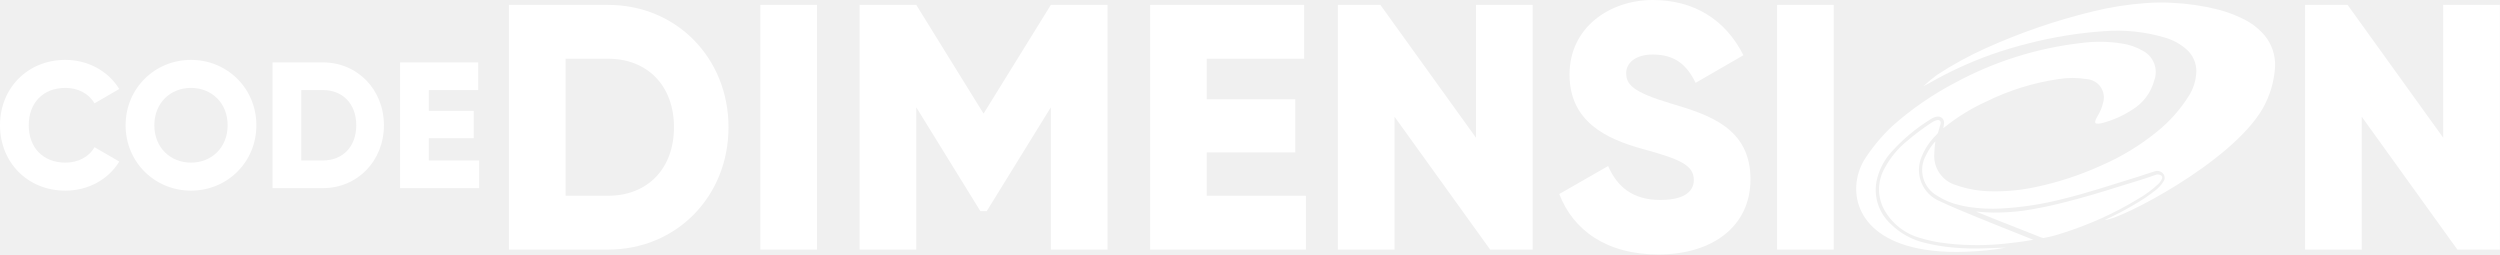
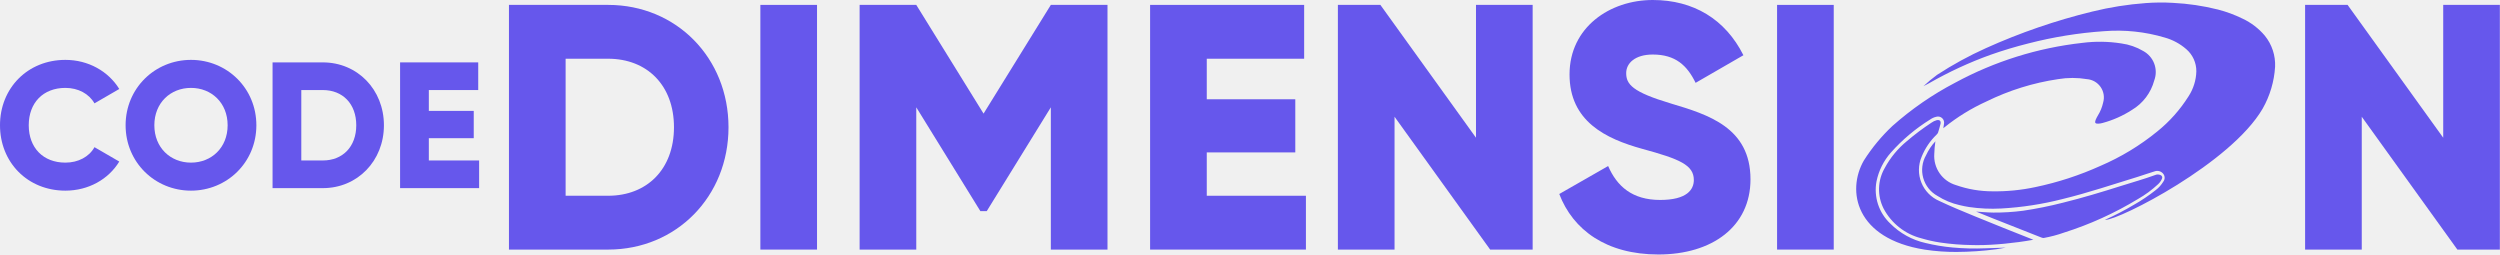
<svg xmlns="http://www.w3.org/2000/svg" width="10610" height="1080" viewBox="0 0 10610 1080" fill="none">
-   <path d="M8168.99 1059.5C7874.01 1012.92 7836.57 809.405 7910.13 681.307C7944.26 627.496 7985.04 578.198 8031.49 534.576C8112.45 462.655 8201.93 400.96 8297.94 350.877C8464.98 260.456 8647.9 203.129 8836.67 182.041C8892.01 174.891 8948.1 175.676 9003.22 184.37C9035.79 188.764 9067.16 199.604 9095.49 216.257C9117.11 227.865 9133.8 246.903 9142.48 269.857C9151.16 292.81 9151.24 318.129 9142.71 341.137C9128.71 393.614 9094.78 438.556 9048.15 466.398C9009.68 491.308 8967.54 510.041 8923.27 521.914C8917.41 523.562 8911.39 524.542 8905.31 524.836C8892.4 525.514 8889.14 521.152 8893.84 508.914C8896.58 502.475 8899.76 496.235 8903.37 490.239C8913.85 473.431 8921.38 454.957 8925.64 435.612C8928.94 424.455 8929.7 412.701 8927.87 401.212C8926.03 389.723 8921.64 378.792 8915.02 369.222C8908.41 359.651 8899.73 351.686 8889.63 345.91C8879.53 340.133 8868.26 336.694 8856.66 335.844C8816.32 329.156 8775.16 329.156 8734.83 335.844C8628.99 351.495 8526.23 383.51 8430.23 430.742C8366.42 459.704 8306.52 496.596 8251.95 540.547L8247.38 544.146C8248.48 537.159 8249.37 531.739 8250.21 526.276C8251.22 521.873 8251.06 517.284 8249.76 512.961C8248.45 508.638 8246.04 504.731 8242.76 501.627C8239.48 498.522 8235.44 496.327 8231.05 495.258C8226.67 494.189 8222.07 494.284 8217.73 495.532C8208.49 497.598 8199.74 501.469 8191.99 506.924C8129.76 545.515 8073.45 592.912 8024.8 647.641C7993.99 682.484 7972.92 724.847 7963.74 770.446C7957.84 802.692 7960.11 835.904 7970.34 867.047C7980.58 898.19 7998.46 926.271 8022.35 948.725C8063.17 989.843 8114.88 1018.45 8171.41 1031.17C8209 1040.34 8247.21 1046.73 8285.74 1050.27C8332.35 1054.57 8379.19 1055.75 8425.95 1053.79C8451.83 1052.69 8512.72 1050.91 8512.72 1050.91C8512.72 1050.91 8485.45 1055.78 8472.32 1057.81C8416.31 1065.15 8359.89 1068.97 8303.4 1069.24C8258.41 1069.51 8213.47 1066.26 8168.99 1059.5V1059.5ZM8370.14 1040.02C8324.35 1039.51 8278.65 1035.89 8233.36 1029.18C8206.63 1025.05 8180.22 1019.11 8154.3 1011.4C8120.23 1002.74 8088.36 987.027 8060.75 965.283C8033.13 943.54 8010.39 916.245 7993.97 885.163C7980.4 858.23 7973.76 828.333 7974.66 798.184C7975.56 768.035 7983.98 738.588 7999.14 712.516C8022.75 668.716 8054.75 629.994 8093.32 598.561C8126.19 570.472 8160.8 544.49 8196.94 520.771C8203.63 515.967 8211.12 512.37 8219.05 510.142C8231.33 507.135 8238.48 513.572 8235.65 525.725C8232.81 537.879 8228.7 550.286 8225.19 562.567C8223.68 566.259 8221.26 569.508 8218.16 572.01C8191.01 598.367 8169.67 630.097 8155.48 665.172C8148.07 682.499 8144.15 701.118 8143.96 719.962C8143.76 738.806 8147.28 757.504 8154.32 774.984C8161.36 792.464 8171.79 808.381 8184.99 821.824C8198.2 835.266 8213.93 845.969 8231.28 853.318C8280.49 876.651 8330.84 897.316 8381.23 917.981C8421.55 934.539 8462.03 950.842 8502.51 967.103C8544.18 983.83 8585.94 1000.35 8629.55 1017.58C8588.22 1025.08 8548.46 1030.28 8508.57 1034.18C8469.4 1038.03 8430.06 1040.36 8390.76 1040.36C8383.82 1040.28 8376.94 1040.16 8370.14 1040.02V1040.02ZM8668.85 1009.49C8666.85 1009.15 8664.89 1008.58 8663.01 1007.8C8594.15 980.471 8525.21 953.27 8456.19 926.196C8432.85 916.965 8409.61 907.395 8386.4 897.994C8386.4 897.782 8399.61 898.925 8415.58 900.069C8430.57 901.127 8448.1 902.186 8459.83 902.186C8502.04 902.451 8544.21 899.834 8586.06 894.352C8642.66 885.959 8698.79 874.651 8754.22 860.475C8837.43 839.937 8919.37 815.206 9001.1 789.29C9049.46 773.918 9098.5 760.367 9146.1 742.963C9149.68 741.287 9153.59 740.419 9157.55 740.419C9161.51 740.419 9165.42 741.287 9169.01 742.963C9170.54 743.46 9171.94 744.287 9173.12 745.386C9174.3 746.485 9175.22 747.829 9175.82 749.323C9176.42 750.817 9176.69 752.425 9176.6 754.033C9176.51 755.642 9176.08 757.211 9175.32 758.631C9171.59 767.343 9166.08 775.176 9159.14 781.625C9133.06 805.965 9104.22 827.169 9073.22 844.806C8974.5 904.748 8868.96 952.631 8758.84 987.429C8731.26 997.174 8702.93 1004.68 8674.14 1009.87C8673.23 1010.02 8672.31 1010.09 8671.39 1010.08C8670.53 1009.95 8669.68 1009.75 8668.85 1009.49V1009.49ZM8933.35 933.014C8975.73 913.951 9017 892.504 9056.96 868.774C9088.82 850.641 9119.27 830.13 9148.04 807.414C9161.39 797.36 9172.69 784.84 9181.33 770.531C9184.84 765.878 9186.74 760.206 9186.74 754.375C9186.74 748.545 9184.84 742.873 9181.33 738.22C9177.36 732.955 9171.89 729.02 9165.63 726.94C9159.38 724.86 9152.64 724.733 9146.31 726.575C9121.92 733.689 9098.03 742.667 9073.73 750.12C8967.22 782.642 8861.65 818.509 8753.29 844.764C8667.93 866.618 8580.63 880.063 8492.65 884.909C8447.18 887.337 8401.59 885.224 8356.55 878.599C8343.19 876.482 8329.88 873.8 8316.61 870.553C8283.13 863.052 8251.22 849.768 8222.31 831.298C8207.75 823.225 8194.94 812.341 8184.61 799.278C8174.29 786.215 8166.67 771.233 8162.18 755.2C8157.69 739.168 8156.43 722.404 8158.48 705.881C8160.52 689.359 8165.82 673.406 8174.07 658.948C8184.09 637.205 8197.5 617.194 8213.8 599.662C8211.18 617.227 8209.61 634.93 8209.1 652.68C8206.94 682.01 8214.9 711.193 8231.64 735.371C8248.38 759.548 8272.9 777.262 8301.11 785.564C8350.82 803.042 8403.12 811.963 8455.81 811.946C8517.24 812.873 8578.59 806.821 8638.66 793.906C8733.53 774.041 8825.96 743.881 8914.29 703.962C9001.07 666.765 9082.22 617.634 9155.41 557.993C9207.47 516.028 9252.24 465.749 9287.92 409.188C9308.71 377.522 9320.27 340.684 9321.28 302.813C9321.44 285.039 9317.73 267.443 9310.42 251.242C9303.11 235.04 9292.37 220.619 9278.94 208.974C9252.44 185.814 9221.1 168.871 9187.21 159.386C9103.89 134.625 9016.7 125.452 8930.04 132.326C8821.56 139.726 8713.98 157.105 8608.68 184.243C8554.33 197.85 8500.69 213.97 8447.76 232.603C8357.77 265.017 8270.79 305.23 8187.79 352.782C8179.66 357.398 8171.24 361.59 8162.94 365.952C8181.25 348.604 8200.65 332.451 8221.04 317.592C8287.03 274.526 8356.28 236.667 8428.15 204.358C8573.62 138.773 8724.83 86.776 8879.86 49.031C8954.46 30.647 9030.47 18.606 9107.1 13.036C9145.06 10.212 9183.17 9.901 9221.18 12.104C9285.91 15.215 9350.18 24.718 9413.05 40.477C9449.34 49.841 9484.58 62.91 9518.2 79.478C9554.15 96.408 9586.03 120.873 9611.7 151.213C9642.04 188.437 9657.63 235.526 9655.48 283.503C9651.67 346.057 9633.57 406.903 9602.55 461.359C9467.89 692.613 8994.83 933.141 8935.17 933.141L8933.35 933.014Z" fill="white" />
-   <path d="M277.496 809.111C375.078 809.111 460.461 761.082 506.202 685.609L400.998 624.621C378.127 665.788 331.624 690.184 277.496 690.184C182.965 690.184 121.976 626.908 121.976 531.614C121.976 436.32 182.965 373.045 277.496 373.045C331.624 373.045 377.365 397.44 400.998 438.607L506.202 377.619C459.699 302.146 374.315 254.118 277.496 254.118C116.64 254.118 0 374.569 0 531.614C0 688.659 116.64 809.111 277.496 809.111Z" fill="white" />
-   <path d="M810.548 809.111C963.781 809.111 1088.04 688.659 1088.04 531.614C1088.04 374.569 963.781 254.118 810.548 254.118C657.315 254.118 533.051 374.569 533.051 531.614C533.051 688.659 657.315 809.111 810.548 809.111ZM810.548 690.184C723.64 690.184 655.028 626.908 655.028 531.614C655.028 436.32 723.64 373.045 810.548 373.045C897.456 373.045 966.068 436.32 966.068 531.614C966.068 626.908 897.456 690.184 810.548 690.184Z" fill="white" />
-   <path d="M1370.18 264.791H1156.72V798.438H1370.18C1517.31 798.438 1629.38 682.56 1629.38 531.614C1629.38 380.668 1517.31 264.791 1370.18 264.791ZM1370.18 681.035H1278.7V382.193H1370.18C1454.04 382.193 1511.98 440.132 1511.98 531.614C1511.98 623.096 1454.04 681.035 1370.18 681.035Z" fill="white" />
-   <path d="M1819.94 681.035V586.504H2010.53V470.626H1819.94V382.193H2029.59V264.791H1697.96V798.438H2033.4V681.035H1819.94Z" fill="white" />
-   <path d="M2580.81 20.769H2160V1059.23H2580.81C2870.86 1059.23 3091.79 833.736 3091.79 540C3091.79 246.264 2870.86 20.769 2580.81 20.769ZM2580.81 830.769H2400.46V249.231H2580.81C2746.12 249.231 2860.34 361.978 2860.34 540C2860.34 718.022 2746.12 830.769 2580.81 830.769Z" fill="white" />
-   <path d="M3226.99 20.769V1059.23H3467.45V20.769H3226.99Z" fill="white" />
-   <path d="M4700.23 20.769H4459.77L4174.22 482.143L3888.67 20.769H3648.21V1059.23H3888.67V455.44L4160.69 896.044H4187.74L4459.77 455.44V1059.23H4700.23V20.769Z" fill="white" />
-   <path d="M5121.5 830.769V646.813H5497.22V421.319H5121.5V249.231H5534.8V20.769H4881.04V1059.23H5542.31V830.769H5121.5Z" fill="white" />
-   <path d="M6264.11 20.769V584.505L5858.33 20.769H5677.98V1059.23H5918.44V495.494L6324.22 1059.23H6504.57V20.769H6264.11Z" fill="white" />
-   <path d="M7038.33 1080C7266.77 1080 7429.08 961.319 7429.08 761.044C7429.08 541.484 7250.23 486.593 7090.93 439.121C6927.11 390.165 6901.56 357.527 6901.56 310.055C6901.56 268.516 6939.14 231.429 7014.28 231.429C7110.46 231.429 7160.06 277.418 7196.13 351.593L7399.02 234.396C7322.37 81.593 7187.11 0 7014.28 0C6832.43 0 6661.1 115.714 6661.1 315.989C6661.1 514.78 6814.4 588.956 6970.7 631.978C7128.5 675 7188.62 700.22 7188.62 764.011C7188.62 804.066 7160.06 848.571 7045.84 848.571C6927.11 848.571 6862.49 790.714 6824.92 704.67L6617.52 823.352C6676.13 976.154 6817.4 1080 7038.33 1080Z" fill="white" />
-   <path d="M7541.91 20.769V1059.23H7782.37V20.769H7541.91Z" fill="white" />
-   <path d="M10369 20.769V584.505L9963.17 20.769H9782.83V1059.23H10023.3V495.494L10429.1 1059.23H10609.4V20.769H10369Z" fill="white" />
+   <path d="M8168.99 1059.5C7874.01 1012.92 7836.57 809.405 7910.13 681.307C7944.26 627.496 7985.04 578.198 8031.49 534.576C8112.45 462.655 8201.93 400.96 8297.94 350.877C8464.98 260.456 8647.9 203.129 8836.67 182.041C8892.01 174.891 8948.1 175.676 9003.22 184.37C9035.79 188.764 9067.16 199.604 9095.49 216.257C9117.11 227.865 9133.8 246.903 9142.48 269.857C9151.16 292.81 9151.24 318.129 9142.71 341.137C9128.71 393.614 9094.78 438.556 9048.15 466.398C9009.68 491.308 8967.54 510.041 8923.27 521.914C8917.41 523.562 8911.39 524.542 8905.31 524.836C8892.4 525.514 8889.14 521.152 8893.84 508.914C8896.58 502.475 8899.76 496.235 8903.37 490.239C8913.85 473.431 8921.38 454.957 8925.64 435.612C8928.94 424.455 8929.7 412.701 8927.87 401.212C8926.03 389.723 8921.64 378.792 8915.02 369.222C8908.41 359.651 8899.73 351.686 8889.63 345.91C8879.53 340.133 8868.26 336.694 8856.66 335.844C8816.32 329.156 8775.16 329.156 8734.83 335.844C8628.99 351.495 8526.23 383.51 8430.23 430.742C8366.42 459.704 8306.52 496.596 8251.95 540.547L8247.38 544.146C8248.48 537.159 8249.37 531.739 8250.21 526.276C8251.22 521.873 8251.06 517.284 8249.76 512.961C8248.45 508.638 8246.04 504.731 8242.76 501.627C8239.48 498.522 8235.44 496.327 8231.05 495.258C8226.67 494.189 8222.07 494.284 8217.73 495.532C8208.49 497.598 8199.74 501.469 8191.99 506.924C8129.76 545.515 8073.45 592.912 8024.8 647.641C7993.99 682.484 7972.92 724.847 7963.74 770.446C7957.84 802.692 7960.11 835.904 7970.34 867.047C7980.58 898.19 7998.46 926.271 8022.35 948.725C8063.17 989.843 8114.88 1018.45 8171.41 1031.17C8209 1040.34 8247.21 1046.73 8285.74 1050.27C8332.35 1054.57 8379.19 1055.75 8425.95 1053.79C8451.83 1052.69 8512.72 1050.91 8512.72 1050.91C8512.72 1050.91 8485.45 1055.78 8472.32 1057.81C8416.31 1065.15 8359.89 1068.97 8303.4 1069.24C8258.41 1069.51 8213.47 1066.26 8168.99 1059.5V1059.5ZM8370.14 1040.02C8324.35 1039.51 8278.65 1035.89 8233.36 1029.18C8206.63 1025.05 8180.22 1019.11 8154.3 1011.4C8120.23 1002.74 8088.36 987.027 8060.75 965.283C8033.13 943.54 8010.39 916.245 7993.97 885.163C7980.4 858.23 7973.76 828.333 7974.66 798.184C7975.56 768.035 7983.98 738.588 7999.14 712.516C8022.75 668.716 8054.75 629.994 8093.32 598.561C8126.19 570.472 8160.8 544.49 8196.94 520.771C8203.63 515.967 8211.12 512.37 8219.05 510.142C8231.33 507.135 8238.48 513.572 8235.65 525.725C8232.81 537.879 8228.7 550.286 8225.19 562.567C8223.68 566.259 8221.26 569.508 8218.16 572.01C8191.01 598.367 8169.67 630.097 8155.48 665.172C8148.07 682.499 8144.15 701.118 8143.96 719.962C8143.76 738.806 8147.28 757.504 8154.32 774.984C8161.36 792.464 8171.79 808.381 8184.99 821.824C8198.2 835.266 8213.93 845.969 8231.28 853.318C8280.49 876.651 8330.84 897.316 8381.23 917.981C8421.55 934.539 8462.03 950.842 8502.51 967.103C8544.18 983.83 8585.94 1000.35 8629.55 1017.58C8588.22 1025.08 8548.46 1030.28 8508.57 1034.18C8469.4 1038.03 8430.06 1040.36 8390.76 1040.36C8383.82 1040.28 8376.94 1040.16 8370.14 1040.02V1040.02ZM8668.85 1009.49C8666.85 1009.15 8664.89 1008.58 8663.01 1007.8C8594.15 980.471 8525.21 953.27 8456.19 926.196C8432.85 916.965 8409.61 907.395 8386.4 897.994C8386.4 897.782 8399.61 898.925 8415.58 900.069C8430.57 901.127 8448.1 902.186 8459.83 902.186C8502.04 902.451 8544.21 899.834 8586.06 894.352C8642.66 885.959 8698.79 874.651 8754.22 860.475C8837.43 839.937 8919.37 815.206 9001.1 789.29C9049.46 773.918 9098.5 760.367 9146.1 742.963C9149.68 741.287 9153.59 740.419 9157.55 740.419C9161.51 740.419 9165.42 741.287 9169.01 742.963C9170.54 743.46 9171.94 744.287 9173.12 745.386C9174.3 746.485 9175.22 747.829 9175.82 749.323C9176.42 750.817 9176.69 752.425 9176.6 754.033C9176.51 755.642 9176.08 757.211 9175.32 758.631C9171.59 767.343 9166.08 775.176 9159.14 781.625C9133.06 805.965 9104.22 827.169 9073.22 844.806C8974.5 904.748 8868.96 952.631 8758.84 987.429C8731.26 997.174 8702.93 1004.68 8674.14 1009.87C8673.23 1010.02 8672.31 1010.09 8671.39 1010.08C8670.53 1009.95 8669.68 1009.75 8668.85 1009.49V1009.49ZM8933.35 933.014C8975.73 913.951 9017 892.504 9056.96 868.774C9088.82 850.641 9119.27 830.13 9148.04 807.414C9161.39 797.36 9172.69 784.84 9181.33 770.531C9184.84 765.878 9186.74 760.206 9186.74 754.375C9186.74 748.545 9184.84 742.873 9181.33 738.22C9177.36 732.955 9171.89 729.02 9165.63 726.94C9159.38 724.86 9152.64 724.733 9146.31 726.575C9121.92 733.689 9098.03 742.667 9073.73 750.12C8967.22 782.642 8861.65 818.509 8753.29 844.764C8667.93 866.618 8580.63 880.063 8492.65 884.909C8447.18 887.337 8401.59 885.224 8356.55 878.599C8343.19 876.482 8329.88 873.8 8316.61 870.553C8283.13 863.052 8251.22 849.768 8222.31 831.298C8207.75 823.225 8194.94 812.341 8184.61 799.278C8174.29 786.215 8166.67 771.233 8162.18 755.2C8157.69 739.168 8156.43 722.404 8158.48 705.881C8160.52 689.359 8165.82 673.406 8174.07 658.948C8184.09 637.205 8197.5 617.194 8213.8 599.662C8211.18 617.227 8209.61 634.93 8209.1 652.68C8206.94 682.01 8214.9 711.193 8231.64 735.371C8248.38 759.548 8272.9 777.262 8301.11 785.564C8350.82 803.042 8403.12 811.963 8455.81 811.946C8517.24 812.873 8578.59 806.821 8638.66 793.906C8733.53 774.041 8825.96 743.881 8914.29 703.962C9001.07 666.765 9082.22 617.634 9155.41 557.993C9207.47 516.028 9252.24 465.749 9287.92 409.188C9308.71 377.522 9320.27 340.684 9321.28 302.813C9321.44 285.039 9317.73 267.443 9310.42 251.242C9303.11 235.04 9292.37 220.619 9278.94 208.974C9252.44 185.814 9221.1 168.871 9187.21 159.386C9103.89 134.625 9016.7 125.452 8930.04 132.326C8821.56 139.726 8713.98 157.105 8608.68 184.243C8554.33 197.85 8500.69 213.97 8447.76 232.603C8357.77 265.017 8270.79 305.23 8187.79 352.782C8179.66 357.398 8171.24 361.59 8162.94 365.952C8181.25 348.604 8200.65 332.451 8221.04 317.592C8287.03 274.526 8356.28 236.667 8428.15 204.358C8573.62 138.773 8724.83 86.776 8879.86 49.031C8954.46 30.647 9030.47 18.606 9107.1 13.036C9145.06 10.212 9183.17 9.901 9221.18 12.104C9285.91 15.215 9350.18 24.718 9413.05 40.477C9449.34 49.841 9484.58 62.91 9518.2 79.478C9554.15 96.408 9586.03 120.873 9611.7 151.213C9642.04 188.437 9657.63 235.526 9655.48 283.503C9651.67 346.057 9633.57 406.903 9602.55 461.359C9467.89 692.613 8994.83 933.141 8935.17 933.141L8933.35 933.014Z" fill="#6657ec" />
+   <path d="M277.496 809.111C375.078 809.111 460.461 761.082 506.202 685.609L400.998 624.621C378.127 665.788 331.624 690.184 277.496 690.184C182.965 690.184 121.976 626.908 121.976 531.614C121.976 436.32 182.965 373.045 277.496 373.045C331.624 373.045 377.365 397.44 400.998 438.607L506.202 377.619C459.699 302.146 374.315 254.118 277.496 254.118C116.64 254.118 0 374.569 0 531.614C0 688.659 116.64 809.111 277.496 809.111Z" fill="#6657ec" />
+   <path d="M810.548 809.111C963.781 809.111 1088.04 688.659 1088.04 531.614C1088.04 374.569 963.781 254.118 810.548 254.118C657.315 254.118 533.051 374.569 533.051 531.614C533.051 688.659 657.315 809.111 810.548 809.111ZM810.548 690.184C723.64 690.184 655.028 626.908 655.028 531.614C655.028 436.32 723.64 373.045 810.548 373.045C897.456 373.045 966.068 436.32 966.068 531.614C966.068 626.908 897.456 690.184 810.548 690.184Z" fill="#6657ec" />
+   <path d="M1370.18 264.791H1156.72V798.438H1370.18C1517.31 798.438 1629.38 682.56 1629.38 531.614C1629.38 380.668 1517.31 264.791 1370.18 264.791ZM1370.18 681.035H1278.7V382.193H1370.18C1454.04 382.193 1511.98 440.132 1511.98 531.614C1511.98 623.096 1454.04 681.035 1370.18 681.035Z" fill="#6657ec" />
+   <path d="M1819.94 681.035V586.504H2010.53V470.626H1819.94V382.193H2029.59V264.791H1697.96V798.438H2033.4V681.035H1819.94Z" fill="#6657ec" />
+   <path d="M2580.81 20.769H2160V1059.23H2580.81C2870.86 1059.23 3091.79 833.736 3091.79 540C3091.79 246.264 2870.86 20.769 2580.81 20.769ZM2580.81 830.769H2400.46V249.231H2580.81C2746.12 249.231 2860.34 361.978 2860.34 540C2860.34 718.022 2746.12 830.769 2580.81 830.769Z" fill="#6657ec" />
+   <path d="M3226.99 20.769V1059.23H3467.45V20.769H3226.99Z" fill="#6657ec" />
+   <path d="M4700.23 20.769H4459.77L4174.22 482.143L3888.67 20.769H3648.21V1059.23H3888.67V455.44L4160.69 896.044H4187.74L4459.77 455.44V1059.23H4700.23V20.769Z" fill="#6657ec" />
+   <path d="M5121.5 830.769V646.813H5497.22V421.319H5121.5V249.231H5534.8V20.769H4881.04V1059.23H5542.31V830.769H5121.5Z" fill="#6657ec" />
+   <path d="M6264.11 20.769V584.505L5858.33 20.769H5677.98V1059.23H5918.44V495.494L6324.22 1059.23H6504.57V20.769H6264.11Z" fill="#6657ec" />
+   <path d="M7038.33 1080C7266.77 1080 7429.08 961.319 7429.08 761.044C7429.08 541.484 7250.23 486.593 7090.93 439.121C6927.11 390.165 6901.56 357.527 6901.56 310.055C6901.56 268.516 6939.14 231.429 7014.28 231.429C7110.46 231.429 7160.06 277.418 7196.13 351.593L7399.02 234.396C7322.37 81.593 7187.11 0 7014.28 0C6832.43 0 6661.1 115.714 6661.1 315.989C6661.1 514.78 6814.4 588.956 6970.7 631.978C7128.5 675 7188.62 700.22 7188.62 764.011C7188.62 804.066 7160.06 848.571 7045.84 848.571C6927.11 848.571 6862.49 790.714 6824.92 704.67L6617.52 823.352C6676.13 976.154 6817.4 1080 7038.33 1080Z" fill="#6657ec" />
+   <path d="M7541.91 20.769V1059.23H7782.37V20.769H7541.91Z" fill="#6657ec" />
+   <path d="M10369 20.769V584.505L9963.17 20.769H9782.83V1059.23H10023.3V495.494L10429.1 1059.23H10609.4V20.769H10369Z" fill="#6657ec" />
</svg>
